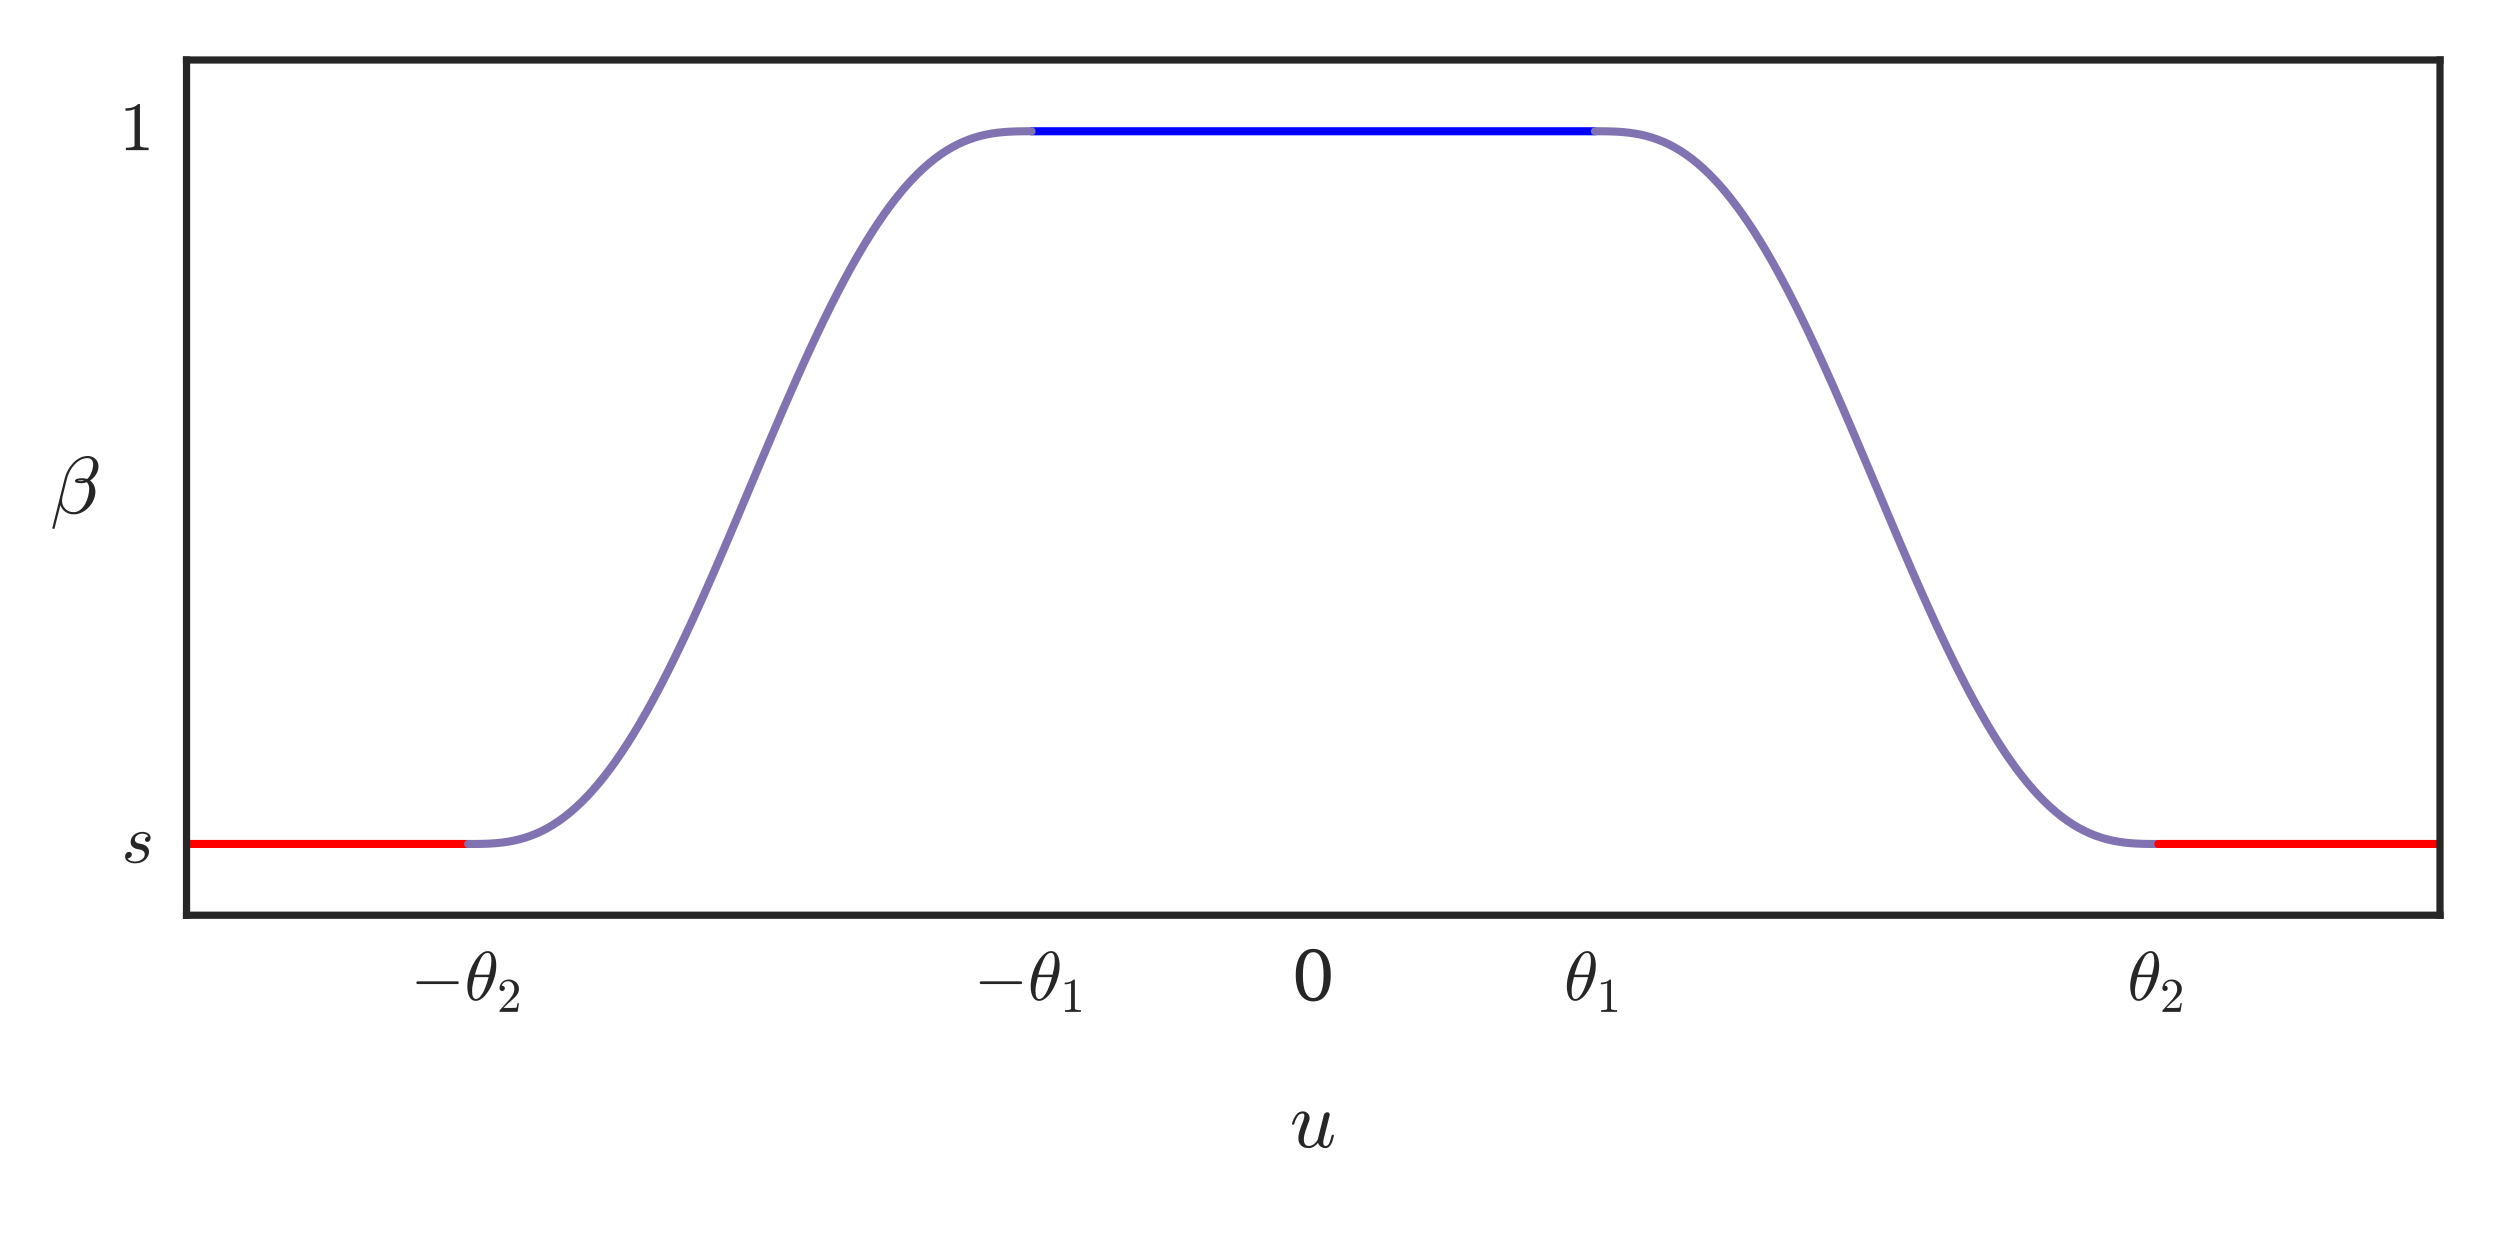
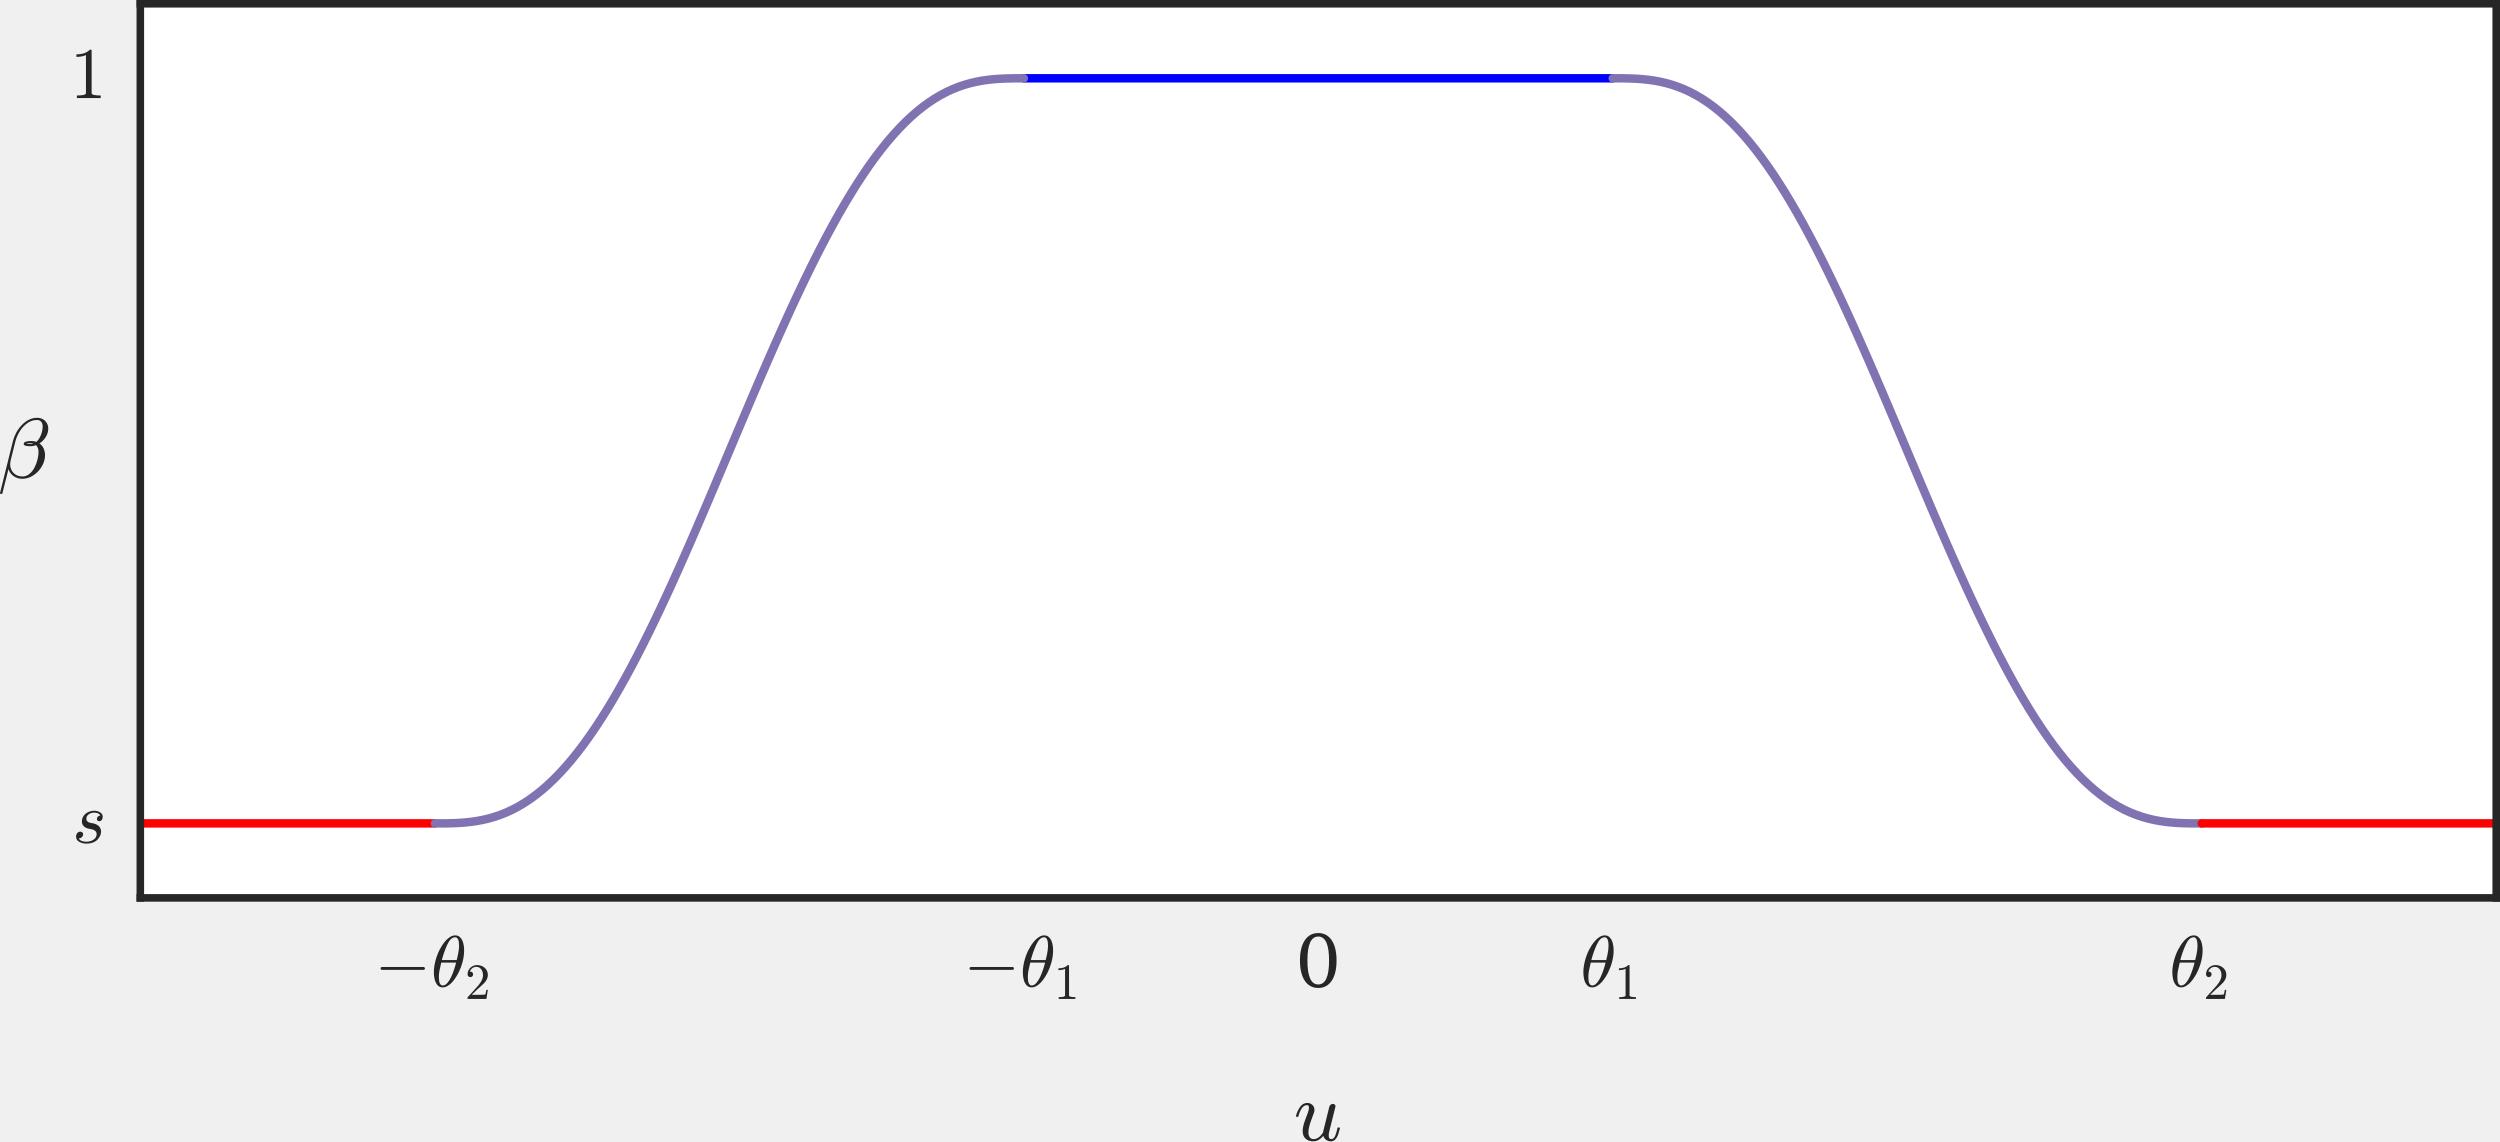
- <svg xmlns="http://www.w3.org/2000/svg" xmlns:xlink="http://www.w3.org/1999/xlink" height="216pt" version="1.1" viewBox="0 0 432 216" width="432pt">
-   <defs>
-     <style type="text/css">
+ <svg xmlns="http://www.w3.org/2000/svg" xmlns:xlink="http://www.w3.org/1999/xlink" height="188.647pt" version="1.1" viewBox="0 0 413.217 188.647" width="413.217pt" id="svg2">
+   <defs id="defs4" style="stroke-linecap:butt;stroke-linejoin:round;stroke-miterlimit:100000">
+     <style type="text/css" id="style6">
*{stroke-linecap:butt;stroke-linejoin:round;stroke-miterlimit:100000;}
  </style>
  </defs>
-   <g id="figure_1">
-     <g id="patch_1">
-       <path d="M 0 216  L 432 216  L 432 0  L 0 0  z " style="fill:#ffffff;" />
-     </g>
-     <g id="axes_1">
-       <g id="patch_2">
-         <path d="M 32.233 158.152  L 421.632 158.152  L 421.632 10.368  L 32.233 10.368  z " style="fill:#ffffff;" />
+   <g id="figure_1" style="stroke-linecap:butt;stroke-linejoin:round;stroke-miterlimit:100000" transform="translate(-9.039925,-9.743)">
+     <g id="patch_1" style="stroke-linecap:butt;stroke-linejoin:round;stroke-miterlimit:100000" />
+     <g id="axes_1" style="stroke-linecap:butt;stroke-linejoin:round;stroke-miterlimit:100000">
+       <g id="patch_2" style="stroke-linecap:butt;stroke-linejoin:round;stroke-miterlimit:100000">
+         <path d="m 32.233,158.152 389.399,0 0,-147.784 -389.399,0 z" style="fill:#ffffff;stroke-linecap:butt;stroke-linejoin:round;stroke-miterlimit:100000" id="path14" />
      </g>
-       <g id="matplotlib.axis_1">
-         <g id="xtick_1">
-           <g id="line2d_1" />
-           <g id="line2d_2" />
-           <g id="text_1">
-             <defs>
-               <path d="M 16.109 -1.125  Q 11.578 -1.125 8.844 2.188  Q 6.109 5.516 5.047 10.203  Q 4 14.891 4 19.484  L 4 19.578  Q 4 24.562 4.953 29.922  Q 5.906 35.297 7.703 40.641  Q 9.516 46 11.625 50.203  Q 13.094 53.125 15.406 56.734  Q 17.719 60.359 20.578 63.5  Q 23.438 66.656 26.734 68.578  Q 30.031 70.516 33.406 70.516  L 33.5 70.516  Q 37.109 70.516 39.516 68.5  Q 41.938 66.5 43.281 63.375  Q 44.625 60.25 45.156 56.688  Q 45.703 53.125 45.703 49.906  Q 45.703 42.328 43.656 34.438  Q 41.609 26.562 37.984 19.188  Q 36.625 16.406 34.203 12.641  Q 31.781 8.891 29.078 5.906  Q 26.375 2.938 23 0.906  Q 19.625 -1.125 16.219 -1.125  z M 16.312 1.516  Q 19.625 1.516 22.672 5.047  Q 25.734 8.594 28.031 13.641  Q 30.328 18.703 32.062 24  Q 33.797 29.297 34.625 33.016  L 14.203 33.016  Q 12.641 26.703 11.766 22.141  Q 10.891 17.578 10.891 13.188  Q 10.891 1.516 16.312 1.516  M 14.984 36.531  L 35.5 36.531  Q 36.578 40.922 37.203 43.875  Q 37.844 46.828 38.281 50.094  Q 38.719 53.375 38.719 56.203  Q 38.719 67.922 33.406 67.922  Q 27.047 67.922 22.438 57.688  Q 17.828 47.469 14.984 36.531  " id="Cmmi10-b5" />
-               <path d="M 4.984 0  L 4.984 2.688  Q 4.984 2.938 5.172 3.219  L 20.703 20.406  Q 24.219 24.219 26.406 26.797  Q 28.609 29.391 30.75 32.766  Q 32.906 36.141 34.156 39.625  Q 35.406 43.109 35.406 47.016  Q 35.406 51.125 33.891 54.859  Q 32.375 58.594 29.375 60.844  Q 26.375 63.094 22.125 63.094  Q 17.781 63.094 14.312 60.469  Q 10.844 57.859 9.422 53.719  Q 9.812 53.812 10.5 53.812  Q 12.75 53.812 14.328 52.297  Q 15.922 50.781 15.922 48.391  Q 15.922 46.094 14.328 44.5  Q 12.75 42.922 10.5 42.922  Q 8.156 42.922 6.562 44.547  Q 4.984 46.188 4.984 48.391  Q 4.984 52.156 6.391 55.438  Q 7.812 58.734 10.469 61.297  Q 13.141 63.875 16.484 65.234  Q 19.828 66.609 23.578 66.609  Q 29.297 66.609 34.219 64.188  Q 39.156 61.766 42.031 57.344  Q 44.922 52.938 44.922 47.016  Q 44.922 42.672 43.016 38.766  Q 41.109 34.859 38.125 31.656  Q 35.156 28.469 30.516 24.406  Q 25.875 20.359 24.422 19  L 13.094 8.109  L 22.703 8.109  Q 29.781 8.109 34.547 8.219  Q 39.312 8.344 39.594 8.594  Q 40.766 9.859 42 17.828  L 44.922 17.828  L 42.094 0  z " id="Cmr10-32" />
-               <path d="M 10.203 23  Q 9.375 23 8.828 23.625  Q 8.297 24.266 8.297 25  Q 8.297 25.734 8.828 26.359  Q 9.375 27 10.203 27  L 67.578 27  Q 68.359 27 68.875 26.359  Q 69.391 25.734 69.391 25  Q 69.391 24.266 68.875 23.625  Q 68.359 23 67.578 23  z " id="Cmsy10-a1" />
+       <g id="matplotlib.axis_1" style="stroke-linecap:butt;stroke-linejoin:round;stroke-miterlimit:100000">
+         <g id="xtick_1" style="stroke-linecap:butt;stroke-linejoin:round;stroke-miterlimit:100000">
+           <g id="line2d_1" style="stroke-linecap:butt;stroke-linejoin:round;stroke-miterlimit:100000" />
+           <g id="line2d_2" style="stroke-linecap:butt;stroke-linejoin:round;stroke-miterlimit:100000" />
+           <g id="text_1" style="stroke-linecap:butt;stroke-linejoin:round;stroke-miterlimit:100000">
+             <defs id="defs21">
+               <path d="m 16.109,-1.125 q -4.531,0 -7.266,3.312 Q 6.109,5.516 5.047,10.203 4,14.891 4,19.484 l 0,0.094 q 0,4.984 0.953,10.344 0.953,5.375 2.75,10.719 1.812,5.359 3.922,9.562 1.469,2.922 3.781,6.531 2.312,3.625 5.172,6.766 2.859,3.156 6.156,5.078 3.297,1.938 6.672,1.938 l 0.094,0 q 3.609,0 6.016,-2.016 2.422,-2 3.766,-5.125 1.344,-3.125 1.875,-6.688 0.547,-3.562 0.547,-6.781 0,-7.578 -2.047,-15.469 -2.047,-7.875 -5.672,-15.25 -1.359,-2.781 -3.781,-6.547 -2.422,-3.75 -5.125,-6.734 Q 26.375,2.938 23,0.906 19.625,-1.125 16.219,-1.125 Z M 16.312,1.516 q 3.312,0 6.359,3.531 3.062,3.547 5.359,8.594 2.297,5.062 4.031,10.359 1.734,5.297 2.562,9.016 l -20.422,0 q -1.562,-6.312 -2.438,-10.875 -0.875,-4.562 -0.875,-8.953 0,-11.672 5.422,-11.672 m -1.328,35.016 20.516,0 q 1.078,4.391 1.703,7.344 0.641,2.953 1.078,6.219 0.438,3.281 0.438,6.109 0,11.719 -5.312,11.719 -6.359,0 -10.969,-10.234 -4.609,-10.219 -7.453,-21.156" id="Cmmi10-b5" style="stroke-linecap:butt;stroke-linejoin:round;stroke-miterlimit:100000" />
+               <path d="m 4.984,0 0,2.688 q 0,0.25 0.188,0.531 l 15.531,17.188 q 3.516,3.812 5.703,6.391 2.203,2.594 4.344,5.969 2.156,3.375 3.406,6.859 1.25,3.484 1.25,7.391 0,4.109 -1.516,7.844 Q 32.375,58.594 29.375,60.844 q -3,2.25 -7.25,2.25 -4.344,0 -7.812,-2.625 -3.469,-2.609 -4.891,-6.75 Q 9.812,53.812 10.5,53.812 q 2.25,0 3.828,-1.516 1.594,-1.516 1.594,-3.906 0,-2.297 -1.594,-3.891 Q 12.75,42.922 10.5,42.922 q -2.344,0 -3.938,1.625 -1.578,1.641 -1.578,3.844 0,3.766 1.406,7.047 1.422,3.297 4.078,5.859 2.672,2.578 6.016,3.938 3.344,1.375 7.094,1.375 5.719,0 10.641,-2.422 4.938,-2.422 7.812,-6.844 2.891,-4.406 2.891,-10.328 0,-4.344 -1.906,-8.25 -1.906,-3.906 -4.891,-7.109 -2.969,-3.188 -7.609,-7.25 Q 25.875,20.359 24.422,19 L 13.094,8.109 l 9.609,0 q 7.078,0 11.844,0.109 4.766,0.125 5.047,0.375 Q 40.766,9.859 42,17.828 l 2.922,0 L 42.094,0 Z" id="Cmr10-32" style="stroke-linecap:butt;stroke-linejoin:round;stroke-miterlimit:100000" />
+               <path d="m 10.203,23 q -0.828,0 -1.375,0.625 -0.531,0.641 -0.531,1.375 0,0.734 0.531,1.359 Q 9.375,27 10.203,27 l 57.375,0 q 0.781,0 1.297,-0.641 0.516,-0.625 0.516,-1.359 0,-0.734 -0.516,-1.375 Q 68.359,23 67.578,23 Z" id="Cmsy10-a1" style="stroke-linecap:butt;stroke-linejoin:round;stroke-miterlimit:100000" />
            </defs>
-             <g style="fill:#262626;" transform="translate(70.94787 172.8701)scale(0.12 -0.12)">
-               <use transform="translate(0.0 0.484375)" xlink:href="#Cmsy10-a1" />
-               <use transform="translate(77.68555 0.484375)" xlink:href="#Cmmi10-b5" />
-               <use transform="translate(124.6094 -16.52188)scale(0.7)" xlink:href="#Cmr10-32" />
+             <g style="fill:#262626;stroke-linecap:butt;stroke-linejoin:round;stroke-miterlimit:100000" transform="matrix(0.12,0,0,-0.12,70.94787,172.8701)" id="g26">
+               <use transform="translate(0,0.484375)" xlink:href="#Cmsy10-a1" id="use28" style="stroke-linecap:butt;stroke-linejoin:round;stroke-miterlimit:100000" x="0" y="0" width="100%" height="100%" />
+               <use transform="translate(77.68555,0.484375)" xlink:href="#Cmmi10-b5" id="use30" style="stroke-linecap:butt;stroke-linejoin:round;stroke-miterlimit:100000" x="0" y="0" width="100%" height="100%" />
+               <use transform="matrix(0.7,0,0,0.7,124.6094,-16.52188)" xlink:href="#Cmr10-32" id="use32" style="stroke-linecap:butt;stroke-linejoin:round;stroke-miterlimit:100000" x="0" y="0" width="100%" height="100%" />
            </g>
          </g>
        </g>
-         <g id="xtick_2">
-           <g id="line2d_3" />
-           <g id="line2d_4" />
-           <g id="text_2">
-             <defs>
-               <path d="M 9.281 0  L 9.281 3.516  Q 21.781 3.516 21.781 6.688  L 21.781 59.188  Q 16.609 56.688 8.688 56.688  L 8.688 60.203  Q 20.953 60.203 27.203 66.609  L 28.609 66.609  Q 28.953 66.609 29.266 66.328  Q 29.594 66.062 29.594 65.719  L 29.594 6.688  Q 29.594 3.516 42.094 3.516  L 42.094 0  z " id="Cmr10-31" />
+         <g id="xtick_2" style="stroke-linecap:butt;stroke-linejoin:round;stroke-miterlimit:100000">
+           <g id="line2d_3" style="stroke-linecap:butt;stroke-linejoin:round;stroke-miterlimit:100000" />
+           <g id="line2d_4" style="stroke-linecap:butt;stroke-linejoin:round;stroke-miterlimit:100000" />
+           <g id="text_2" style="stroke-linecap:butt;stroke-linejoin:round;stroke-miterlimit:100000">
+             <defs id="defs38">
+               <path d="m 9.281,0 0,3.516 q 12.5,0 12.5,3.172 l 0,52.5 q -5.172,-2.5 -13.094,-2.5 l 0,3.516 q 12.266,0 18.516,6.406 l 1.406,0 q 0.344,0 0.656,-0.281 Q 29.594,66.062 29.594,65.719 l 0,-59.031 q 0,-3.172 12.5,-3.172 L 42.094,0 Z" id="Cmr10-31" style="stroke-linecap:butt;stroke-linejoin:round;stroke-miterlimit:100000" />
            </defs>
-             <g style="fill:#262626;" transform="translate(168.2976 172.8701)scale(0.12 -0.12)">
-               <use transform="translate(0.0 0.484375)" xlink:href="#Cmsy10-a1" />
-               <use transform="translate(77.68555 0.484375)" xlink:href="#Cmmi10-b5" />
-               <use transform="translate(124.6094 -16.52188)scale(0.7)" xlink:href="#Cmr10-31" />
+             <g style="fill:#262626;stroke-linecap:butt;stroke-linejoin:round;stroke-miterlimit:100000" transform="matrix(0.12,0,0,-0.12,168.2976,172.8701)" id="g41">
+               <use transform="translate(0,0.484375)" xlink:href="#Cmsy10-a1" id="use43" style="stroke-linecap:butt;stroke-linejoin:round;stroke-miterlimit:100000" x="0" y="0" width="100%" height="100%" />
+               <use transform="translate(77.68555,0.484375)" xlink:href="#Cmmi10-b5" id="use45" style="stroke-linecap:butt;stroke-linejoin:round;stroke-miterlimit:100000" x="0" y="0" width="100%" height="100%" />
+               <use transform="matrix(0.7,0,0,0.7,124.6094,-16.52188)" xlink:href="#Cmr10-31" id="use47" style="stroke-linecap:butt;stroke-linejoin:round;stroke-miterlimit:100000" x="0" y="0" width="100%" height="100%" />
            </g>
          </g>
        </g>
-         <g id="xtick_3">
-           <g id="line2d_5" />
-           <g id="line2d_6" />
-           <g id="text_3">
-             <defs>
-               <path d="M 31.781 3.422  Q 39.266 3.422 42.969 11.625  Q 46.688 19.828 46.688 36.375  Q 46.688 52.984 42.969 61.188  Q 39.266 69.391 31.781 69.391  Q 24.312 69.391 20.594 61.188  Q 16.891 52.984 16.891 36.375  Q 16.891 19.828 20.594 11.625  Q 24.312 3.422 31.781 3.422  M 31.781 -1.422  Q 19.922 -1.422 13.25 8.531  Q 6.594 18.5 6.594 36.375  Q 6.594 54.297 13.25 64.25  Q 19.922 74.219 31.781 74.219  Q 43.703 74.219 50.344 64.25  Q 56.984 54.297 56.984 36.375  Q 56.984 18.5 50.344 8.531  Q 43.703 -1.422 31.781 -1.422  " id="BitstreamVeraSerif-Roman-30" />
+         <g id="xtick_3" style="stroke-linecap:butt;stroke-linejoin:round;stroke-miterlimit:100000">
+           <g id="line2d_5" style="stroke-linecap:butt;stroke-linejoin:round;stroke-miterlimit:100000" />
+           <g id="line2d_6" style="stroke-linecap:butt;stroke-linejoin:round;stroke-miterlimit:100000" />
+           <g id="text_3" style="stroke-linecap:butt;stroke-linejoin:round;stroke-miterlimit:100000">
+             <defs id="defs53">
+               <path d="m 31.781,3.422 q 7.484,0 11.188,8.203 3.719,8.203 3.719,24.75 0,16.609 -3.719,24.812 -3.703,8.203 -11.188,8.203 -7.469,0 -11.188,-8.203 -3.703,-8.203 -3.703,-24.812 0,-16.547 3.703,-24.75 3.719,-8.203 11.188,-8.203 m 0,-4.844 Q 19.922,-1.422 13.25,8.531 6.594,18.5 6.594,36.375 q 0,17.922 6.656,27.875 6.672,9.969 18.531,9.969 11.922,0 18.562,-9.969 6.641,-9.953 6.641,-27.875 0,-17.875 -6.641,-27.844 -6.641,-9.953 -18.562,-9.953" id="BitstreamVeraSerif-Roman-30" style="stroke-linecap:butt;stroke-linejoin:round;stroke-miterlimit:100000" />
            </defs>
-             <g style="fill:#262626;" transform="translate(223.115 172.8701)scale(0.12 -0.12)">
-               <use xlink:href="#BitstreamVeraSerif-Roman-30" />
+             <g style="fill:#262626;stroke-linecap:butt;stroke-linejoin:round;stroke-miterlimit:100000" transform="matrix(0.12,0,0,-0.12,223.115,172.8701)" id="g56">
+               <use xlink:href="#BitstreamVeraSerif-Roman-30" id="use58" style="stroke-linecap:butt;stroke-linejoin:round;stroke-miterlimit:100000" x="0" y="0" width="100%" height="100%" />
            </g>
          </g>
        </g>
-         <g id="xtick_4">
-           <g id="line2d_7" />
-           <g id="line2d_8" />
-           <g id="text_4">
-             <g style="fill:#262626;" transform="translate(270.2674 172.8701)scale(0.12 -0.12)">
-               <use transform="translate(0.0 0.484375)" xlink:href="#Cmmi10-b5" />
-               <use transform="translate(46.92383 -16.52188)scale(0.7)" xlink:href="#Cmr10-31" />
+         <g id="xtick_4" style="stroke-linecap:butt;stroke-linejoin:round;stroke-miterlimit:100000">
+           <g id="line2d_7" style="stroke-linecap:butt;stroke-linejoin:round;stroke-miterlimit:100000" />
+           <g id="line2d_8" style="stroke-linecap:butt;stroke-linejoin:round;stroke-miterlimit:100000" />
+           <g id="text_4" style="stroke-linecap:butt;stroke-linejoin:round;stroke-miterlimit:100000">
+             <g style="fill:#262626;stroke-linecap:butt;stroke-linejoin:round;stroke-miterlimit:100000" transform="matrix(0.12,0,0,-0.12,270.2674,172.8701)" id="g64">
+               <use transform="translate(0,0.484375)" xlink:href="#Cmmi10-b5" id="use66" style="stroke-linecap:butt;stroke-linejoin:round;stroke-miterlimit:100000" x="0" y="0" width="100%" height="100%" />
+               <use transform="matrix(0.7,0,0,0.7,46.92383,-16.52188)" xlink:href="#Cmr10-31" id="use68" style="stroke-linecap:butt;stroke-linejoin:round;stroke-miterlimit:100000" x="0" y="0" width="100%" height="100%" />
            </g>
          </g>
        </g>
-         <g id="xtick_5">
-           <g id="line2d_9" />
-           <g id="line2d_10" />
-           <g id="text_5">
-             <g style="fill:#262626;" transform="translate(367.6171 172.8701)scale(0.12 -0.12)">
-               <use transform="translate(0.0 0.484375)" xlink:href="#Cmmi10-b5" />
-               <use transform="translate(46.92383 -16.52188)scale(0.7)" xlink:href="#Cmr10-32" />
+         <g id="xtick_5" style="stroke-linecap:butt;stroke-linejoin:round;stroke-miterlimit:100000">
+           <g id="line2d_9" style="stroke-linecap:butt;stroke-linejoin:round;stroke-miterlimit:100000" />
+           <g id="line2d_10" style="stroke-linecap:butt;stroke-linejoin:round;stroke-miterlimit:100000" />
+           <g id="text_5" style="stroke-linecap:butt;stroke-linejoin:round;stroke-miterlimit:100000">
+             <g style="fill:#262626;stroke-linecap:butt;stroke-linejoin:round;stroke-miterlimit:100000" transform="matrix(0.12,0,0,-0.12,367.6171,172.8701)" id="g74">
+               <use transform="translate(0,0.484375)" xlink:href="#Cmmi10-b5" id="use76" style="stroke-linecap:butt;stroke-linejoin:round;stroke-miterlimit:100000" x="0" y="0" width="100%" height="100%" />
+               <use transform="matrix(0.7,0,0,0.7,46.92383,-16.52188)" xlink:href="#Cmr10-32" id="use78" style="stroke-linecap:butt;stroke-linejoin:round;stroke-miterlimit:100000" x="0" y="0" width="100%" height="100%" />
            </g>
          </g>
        </g>
-         <g id="text_6">
-           <defs>
-             <path d="M 10.594 10.891  Q 10.594 14.156 11.469 17.594  Q 12.359 21.047 13.938 25.266  Q 15.531 29.5 16.703 32.625  Q 18.016 36.281 18.016 38.625  Q 18.016 41.609 15.828 41.609  Q 11.859 41.609 9.297 37.531  Q 6.734 33.453 5.516 28.422  Q 5.328 27.781 4.688 27.781  L 3.516 27.781  Q 2.688 27.781 2.688 28.719  L 2.688 29  Q 4.297 34.969 7.609 39.578  Q 10.938 44.188 16.016 44.188  Q 19.578 44.188 22.047 41.844  Q 24.516 39.5 24.516 35.891  Q 24.516 34.031 23.688 31.984  Q 23.25 30.766 21.688 26.656  Q 20.125 22.562 19.281 19.875  Q 18.453 17.188 17.922 14.594  Q 17.391 12.016 17.391 9.422  Q 17.391 6.109 18.797 3.812  Q 20.219 1.516 23.391 1.516  Q 29.781 1.516 34.625 9.422  Q 34.719 9.812 34.781 10.172  Q 34.859 10.547 34.906 10.891  L 42.094 39.891  Q 42.438 41.219 43.656 42.156  Q 44.875 43.109 46.297 43.109  Q 47.516 43.109 48.406 42.328  Q 49.312 41.547 49.312 40.281  Q 49.312 39.703 49.219 39.5  L 42 10.688  Q 41.312 7.719 41.312 5.812  Q 41.312 1.516 44.188 1.516  Q 47.406 1.516 49 5.484  Q 50.594 9.469 51.703 14.703  Q 51.906 15.281 52.484 15.281  L 53.719 15.281  Q 54.109 15.281 54.344 14.938  Q 54.594 14.594 54.594 14.312  Q 53.516 10.016 52.516 6.938  Q 51.516 3.859 49.359 1.359  Q 47.219 -1.125 44 -1.125  Q 40.828 -1.125 38.312 0.609  Q 35.797 2.344 34.906 5.328  Q 32.625 2.391 29.594 0.625  Q 26.562 -1.125 23.188 -1.125  Q 17.438 -1.125 14.016 2.016  Q 10.594 5.172 10.594 10.891  " id="Cmmi10-75" />
+         <g id="text_6" style="stroke-linecap:butt;stroke-linejoin:round;stroke-miterlimit:100000">
+           <defs id="defs81">
+             <path d="m 10.594,10.891 q 0,3.266 0.875,6.703 0.891,3.453 2.469,7.672 1.594,4.234 2.766,7.359 1.312,3.656 1.312,6 0,2.984 -2.188,2.984 -3.969,0 -6.531,-4.078 -2.562,-4.078 -3.781,-9.109 Q 5.328,27.781 4.688,27.781 l -1.172,0 q -0.828,0 -0.828,0.938 l 0,0.281 q 1.609,5.969 4.922,10.578 3.328,4.609 8.406,4.609 3.562,0 6.031,-2.344 2.469,-2.344 2.469,-5.953 0,-1.859 -0.828,-3.906 -0.438,-1.219 -2,-5.328 -1.562,-4.094 -2.406,-6.781 -0.828,-2.688 -1.359,-5.281 -0.531,-2.578 -0.531,-5.172 0,-3.312 1.406,-5.609 1.422,-2.297 4.594,-2.297 6.391,0 11.234,7.906 0.094,0.391 0.156,0.75 0.078,0.375 0.125,0.719 l 7.188,29 q 0.344,1.328 1.562,2.266 1.219,0.953 2.641,0.953 1.219,0 2.109,-0.781 0.906,-0.781 0.906,-2.047 0,-0.578 -0.094,-0.781 L 42,10.688 q -0.688,-2.969 -0.688,-4.875 0,-4.297 2.875,-4.297 3.219,0 4.812,3.969 1.594,3.984 2.703,9.219 0.203,0.578 0.781,0.578 l 1.234,0 q 0.391,0 0.625,-0.344 0.25,-0.344 0.25,-0.625 -1.078,-4.297 -2.078,-7.375 -1,-3.078 -3.156,-5.578 Q 47.219,-1.125 44,-1.125 q -3.172,0 -5.688,1.734 -2.516,1.734 -3.406,4.719 -2.281,-2.938 -5.312,-4.703 -3.031,-1.75 -6.406,-1.75 -5.75,0 -9.172,3.141 -3.422,3.156 -3.422,8.875" id="Cmmi10-75" style="stroke-linecap:butt;stroke-linejoin:round;stroke-miterlimit:100000" />
          </defs>
-           <g style="fill:#262626;" transform="translate(222.8725 198.3466)scale(0.14 -0.14)">
-             <use transform="translate(0.0 0.8125)" xlink:href="#Cmmi10-75" />
+           <g style="fill:#262626;stroke-linecap:butt;stroke-linejoin:round;stroke-miterlimit:100000" transform="matrix(0.14,0,0,-0.14,222.8725,198.3466)" id="g84">
+             <use transform="translate(0,0.8125)" xlink:href="#Cmmi10-75" id="use86" style="stroke-linecap:butt;stroke-linejoin:round;stroke-miterlimit:100000" x="0" y="0" width="100%" height="100%" />
          </g>
        </g>
      </g>
-       <g id="matplotlib.axis_2">
-         <g id="ytick_1">
-           <g id="line2d_11" />
-           <g id="line2d_12" />
-           <g id="text_7">
-             <defs>
-               <path d="M 8.688 6.109  Q 11.375 1.516 19.484 1.516  Q 23 1.516 26.172 2.703  Q 29.344 3.906 31.422 6.297  Q 33.5 8.688 33.5 12.109  Q 33.5 14.703 31.641 16.359  Q 29.781 18.016 27.094 18.609  L 21.688 19.672  Q 17.969 20.609 15.578 23.141  Q 13.188 25.688 13.188 29.297  Q 13.188 33.734 15.594 37.156  Q 18.016 40.578 21.969 42.375  Q 25.922 44.188 30.172 44.188  Q 34.719 44.188 38.297 42.016  Q 41.891 39.844 41.891 35.594  Q 41.891 33.297 40.594 31.531  Q 39.312 29.781 37.016 29.781  Q 35.688 29.781 34.734 30.641  Q 33.797 31.5 33.797 32.812  Q 33.797 33.984 34.453 35.078  Q 35.109 36.188 36.203 36.844  Q 37.312 37.5 38.484 37.5  Q 37.594 39.656 35.172 40.625  Q 32.766 41.609 29.984 41.609  Q 27.438 41.609 24.891 40.578  Q 22.359 39.547 20.812 37.562  Q 19.281 35.594 19.281 32.906  Q 19.281 31.109 20.547 29.734  Q 21.828 28.375 23.688 27.781  L 29.5 26.609  Q 32.281 26.031 34.594 24.531  Q 36.922 23.047 38.25 20.766  Q 39.594 18.5 39.594 15.578  Q 39.594 11.859 37.516 8.25  Q 35.453 4.641 32.422 2.484  Q 27.094 -1.125 19.391 -1.125  Q 14.062 -1.125 9.609 1.312  Q 5.172 3.766 5.172 8.594  Q 5.172 11.328 6.75 13.344  Q 8.344 15.375 11.078 15.375  Q 12.703 15.375 13.797 14.391  Q 14.891 13.422 14.891 11.812  Q 14.891 9.516 13.172 7.812  Q 11.469 6.109 9.188 6.109  z " id="Cmmi10-73" />
+       <g id="matplotlib.axis_2" style="stroke-linecap:butt;stroke-linejoin:round;stroke-miterlimit:100000">
+         <g id="ytick_1" style="stroke-linecap:butt;stroke-linejoin:round;stroke-miterlimit:100000">
+           <g id="line2d_11" style="stroke-linecap:butt;stroke-linejoin:round;stroke-miterlimit:100000" />
+           <g id="line2d_12" style="stroke-linecap:butt;stroke-linejoin:round;stroke-miterlimit:100000" />
+           <g id="text_7" style="stroke-linecap:butt;stroke-linejoin:round;stroke-miterlimit:100000">
+             <defs id="defs93">
+               <path d="m 8.688,6.109 q 2.688,-4.594 10.797,-4.594 3.516,0 6.688,1.188 3.172,1.203 5.25,3.594 Q 33.5,8.688 33.5,12.109 q 0,2.594 -1.859,4.25 -1.859,1.656 -4.547,2.25 l -5.406,1.062 q -3.719,0.938 -6.109,3.469 -2.391,2.547 -2.391,6.156 0,4.438 2.406,7.859 2.422,3.422 6.375,5.219 3.953,1.812 8.203,1.812 4.547,0 8.125,-2.172 3.594,-2.172 3.594,-6.422 0,-2.297 -1.297,-4.062 -1.281,-1.75 -3.578,-1.75 -1.328,0 -2.281,0.859 -0.938,0.859 -0.938,2.172 0,1.172 0.656,2.266 0.656,1.109 1.75,1.766 Q 37.312,37.5 38.484,37.5 q -0.891,2.156 -3.312,3.125 -2.406,0.984 -5.188,0.984 -2.547,0 -5.094,-1.031 -2.531,-1.031 -4.078,-3.016 -1.531,-1.969 -1.531,-4.656 0,-1.797 1.266,-3.172 Q 21.828,28.375 23.688,27.781 L 29.5,26.609 Q 32.281,26.031 34.594,24.531 36.922,23.047 38.25,20.766 39.594,18.5 39.594,15.578 39.594,11.859 37.516,8.25 35.453,4.641 32.422,2.484 27.094,-1.125 19.391,-1.125 q -5.328,0 -9.781,2.438 -4.438,2.453 -4.438,7.281 0,2.734 1.578,4.75 1.594,2.031 4.328,2.031 1.625,0 2.719,-0.984 1.094,-0.969 1.094,-2.578 0,-2.297 -1.719,-4 Q 11.469,6.109 9.188,6.109 Z" id="Cmmi10-73" style="stroke-linecap:butt;stroke-linejoin:round;stroke-miterlimit:100000" />
            </defs>
-             <g style="fill:#262626;" transform="translate(20.993 149.1479)scale(0.12 -0.12)">
-               <use transform="translate(0.0 0.8125)" xlink:href="#Cmmi10-73" />
+             <g style="fill:#262626;stroke-linecap:butt;stroke-linejoin:round;stroke-miterlimit:100000" transform="matrix(0.12,0,0,-0.12,20.993,149.1479)" id="g96">
+               <use transform="translate(0,0.8125)" xlink:href="#Cmmi10-73" id="use98" style="stroke-linecap:butt;stroke-linejoin:round;stroke-miterlimit:100000" x="0" y="0" width="100%" height="100%" />
            </g>
          </g>
        </g>
-         <g id="ytick_2">
-           <g id="line2d_13" />
-           <g id="line2d_14" />
-           <g id="text_8">
-             <g style="fill:#262626;" transform="translate(20.633 25.99458)scale(0.12 -0.12)">
-               <use transform="translate(0.0 0.390625)" xlink:href="#Cmr10-31" />
+         <g id="ytick_2" style="stroke-linecap:butt;stroke-linejoin:round;stroke-miterlimit:100000">
+           <g id="line2d_13" style="stroke-linecap:butt;stroke-linejoin:round;stroke-miterlimit:100000" />
+           <g id="line2d_14" style="stroke-linecap:butt;stroke-linejoin:round;stroke-miterlimit:100000" />
+           <g id="text_8" style="stroke-linecap:butt;stroke-linejoin:round;stroke-miterlimit:100000">
+             <g style="fill:#262626;stroke-linecap:butt;stroke-linejoin:round;stroke-miterlimit:100000" transform="matrix(0.12,0,0,-0.12,20.633,25.99458)" id="g104">
+               <use transform="translate(0,0.390625)" xlink:href="#Cmr10-31" id="use106" style="stroke-linecap:butt;stroke-linejoin:round;stroke-miterlimit:100000" x="0" y="0" width="100%" height="100%" />
            </g>
          </g>
        </g>
-         <g id="text_9">
-           <defs>
-             <path d="M 2.688 -19.391  Q 2.391 -19.391 2.141 -19.047  Q 1.906 -18.703 1.906 -18.406  L 17.281 43.406  Q 18.609 48.391 21.141 53.078  Q 23.688 57.766 27.516 61.797  Q 31.344 65.828 35.938 68.172  Q 40.531 70.516 45.703 70.516  Q 49.422 70.516 52.422 68.875  Q 55.422 67.234 57.156 64.281  Q 58.891 61.328 58.891 57.625  Q 58.891 54.047 57.516 50.797  Q 56.156 47.562 53.703 44.75  Q 51.266 41.938 48.484 40.188  Q 50.094 39.156 51.359 37.562  Q 52.641 35.984 53.422 34.25  Q 54.203 32.516 54.641 30.391  Q 55.078 28.266 55.078 26.422  Q 55.078 21.297 52.875 16.312  Q 50.688 11.328 46.891 7.266  Q 43.109 3.219 38.219 0.844  Q 33.344 -1.516 28.219 -1.516  Q 22.609 -1.516 18.109 1.562  Q 13.625 4.641 11.922 9.906  L 4.688 -18.797  Q 4.688 -19.391 3.906 -19.391  z M 28.422 1.219  Q 32.906 1.219 36.547 4.172  Q 40.188 7.125 42.547 11.594  Q 44.922 16.062 46.156 21.062  Q 47.406 26.078 47.406 30.172  Q 47.406 35.25 44.484 38.188  Q 41.062 36.922 37.797 36.922  Q 29.891 36.922 29.891 39.594  Q 29.891 43.109 38.922 43.109  Q 42.141 43.109 44.828 42.094  Q 46.969 43.75 48.719 46.969  Q 50.484 50.203 51.391 53.719  Q 52.297 57.234 52.297 60.297  Q 52.297 63.578 50.562 65.75  Q 48.828 67.922 45.516 67.922  Q 39.406 67.922 34.156 64.156  Q 28.906 60.406 25.297 54.656  Q 21.688 48.922 20.125 42.828  L 14.594 20.703  Q 14.062 18.406 13.922 15.578  Q 13.922 9.328 18.016 5.266  Q 22.125 1.219 28.422 1.219  M 32.906 39.891  Q 34.422 39.5 37.891 39.5  Q 39.594 39.5 41.312 40.094  Q 41.219 40.188 40.922 40.188  Q 39.844 40.484 38.625 40.484  Q 34.078 40.484 32.906 39.891  " id="Cmmi10-af" />
+         <g id="text_9" style="stroke-linecap:butt;stroke-linejoin:round;stroke-miterlimit:100000">
+           <defs id="defs109">
+             <path d="m 2.688,-19.391 q -0.297,0 -0.547,0.344 -0.234,0.344 -0.234,0.641 l 15.375,61.812 q 1.328,4.984 3.859,9.672 2.547,4.688 6.375,8.719 3.828,4.031 8.422,6.375 4.594,2.344 9.766,2.344 3.719,0 6.719,-1.641 3,-1.641 4.734,-4.594 1.734,-2.953 1.734,-6.656 0,-3.578 -1.375,-6.828 Q 56.156,47.562 53.703,44.75 q -2.438,-2.812 -5.219,-4.562 1.609,-1.031 2.875,-2.625 1.281,-1.578 2.062,-3.312 0.781,-1.734 1.219,-3.859 0.438,-2.125 0.438,-3.969 0,-5.125 -2.203,-10.109 Q 50.688,11.328 46.891,7.266 43.109,3.219 38.219,0.844 q -4.875,-2.359 -10,-2.359 -5.609,0 -10.109,3.078 -4.484,3.078 -6.188,8.344 L 4.688,-18.797 q 0,-0.594 -0.781,-0.594 z M 28.422,1.219 q 4.484,0 8.125,2.953 3.641,2.953 6,7.422 2.375,4.469 3.609,9.469 1.25,5.016 1.25,9.109 0,5.078 -2.922,8.016 -3.422,-1.266 -6.688,-1.266 -7.906,0 -7.906,2.672 0,3.516 9.031,3.516 3.219,0 5.906,-1.016 2.141,1.656 3.891,4.875 1.766,3.234 2.672,6.75 0.906,3.516 0.906,6.578 0,3.281 -1.734,5.453 -1.734,2.172 -5.047,2.172 -6.109,0 -11.359,-3.766 -5.25,-3.75 -8.859,-9.5 Q 21.688,48.922 20.125,42.828 l -5.531,-22.125 q -0.531,-2.297 -0.672,-5.125 0,-6.25 4.094,-10.312 Q 22.125,1.219 28.422,1.219 M 32.906,39.891 Q 34.422,39.5 37.891,39.5 q 1.703,0 3.422,0.594 -0.094,0.094 -0.391,0.094 -1.078,0.297 -2.297,0.297 -4.547,0 -5.719,-0.594" id="Cmmi10-af" style="stroke-linecap:butt;stroke-linejoin:round;stroke-miterlimit:100000" />
          </defs>
-           <g style="fill:#262626;" transform="translate(8.77305 88.73764)scale(0.14 -0.14)">
-             <use transform="translate(0.0 0.484375)" xlink:href="#Cmmi10-af" />
+           <g style="fill:#262626;stroke-linecap:butt;stroke-linejoin:round;stroke-miterlimit:100000" transform="matrix(0.14,0,0,-0.14,8.77305,88.73764)" id="g112">
+             <use transform="translate(0,0.484375)" xlink:href="#Cmmi10-af" id="use114" style="stroke-linecap:butt;stroke-linejoin:round;stroke-miterlimit:100000" x="0" y="0" width="100%" height="100%" />
          </g>
        </g>
      </g>
-       <g id="line2d_15">
-         <path clip-path="url(#p90ac63dc0e)" d="M 178.258 22.683  L 275.607 22.683  " style="fill:none;stroke:#0000ff;stroke-linecap:round;stroke-width:1.4;" />
+       <g id="line2d_15" style="stroke-linecap:butt;stroke-linejoin:round;stroke-miterlimit:100000">
+         <path clip-path="url(#p90ac63dc0e)" d="m 178.258,22.683 97.35,0" style="fill:none;stroke:#0000ff;stroke-width:1.4;stroke-linecap:round;stroke-linejoin:round;stroke-miterlimit:100000" id="path117" />
      </g>
-       <g id="line2d_16">
-         <path clip-path="url(#p90ac63dc0e)" d="M 275.607 22.683  L 276.591 22.685  L 277.574 22.693  L 278.557 22.716  L 279.541 22.76  L 280.524 22.83  L 281.507 22.933  L 282.491 23.074  L 283.474 23.257  L 284.457 23.487  L 285.441 23.768  L 286.424 24.104  L 287.407 24.497  L 288.391 24.951  L 289.374 25.469  L 290.357 26.052  L 291.341 26.703  L 292.324 27.423  L 293.307 28.214  L 294.291 29.075  L 295.274 30.009  L 296.257 31.015  L 297.241 32.094  L 298.224 33.245  L 299.207 34.468  L 300.191 35.762  L 301.174 37.127  L 302.157 38.56  L 303.141 40.062  L 304.124 41.631  L 305.107 43.264  L 306.091 44.959  L 307.074 46.716  L 308.057 48.53  L 309.041 50.401  L 310.024 52.324  L 311.007 54.298  L 311.991 56.32  L 312.974 58.386  L 313.957 60.494  L 314.941 62.64  L 315.924 64.82  L 316.907 67.033  L 317.891 69.272  L 318.874 71.537  L 319.857 73.822  L 320.841 76.124  L 321.824 78.439  L 322.807 80.763  L 323.791 83.094  L 324.774 85.426  L 325.757 87.757  L 326.741 90.081  L 327.724 92.396  L 328.707 94.698  L 329.691 96.983  L 330.674 99.248  L 331.657 101.487  L 332.641 103.7  L 333.624 105.88  L 334.607 108.026  L 335.591 110.134  L 336.574 112.2  L 337.557 114.222  L 338.541 116.196  L 339.524 118.119  L 340.507 119.99  L 341.491 121.804  L 342.474 123.561  L 343.457 125.256  L 344.441 126.889  L 345.424 128.458  L 346.407 129.96  L 347.391 131.393  L 348.374 132.758  L 349.357 134.052  L 350.341 135.275  L 351.324 136.426  L 352.307 137.505  L 353.291 138.511  L 354.274 139.445  L 355.257 140.306  L 356.241 141.097  L 357.224 141.817  L 358.207 142.468  L 359.19 143.051  L 360.174 143.569  L 361.157 144.023  L 362.14 144.416  L 363.124 144.752  L 364.107 145.033  L 365.09 145.263  L 366.074 145.446  L 367.057 145.587  L 368.04 145.69  L 369.024 145.76  L 370.007 145.804  L 370.99 145.827  L 371.974 145.835  L 372.957 145.837  " style="fill:none;stroke:#8173b1;stroke-linecap:round;stroke-width:1.4;" />
+       <g id="line2d_16" style="stroke-linecap:butt;stroke-linejoin:round;stroke-miterlimit:100000">
+         <path clip-path="url(#p90ac63dc0e)" d="m 275.607,22.683 0.983,0.001 0.983,0.009 0.983,0.023 0.983,0.044 0.983,0.07 0.983,0.103 0.983,0.141 0.983,0.183 0.983,0.23 0.983,0.281 0.983,0.336 0.983,0.393 0.983,0.454 0.983,0.518 0.983,0.583 0.983,0.651 0.983,0.72 0.983,0.79 0.983,0.862 0.983,0.934 0.983,1.006 0.983,1.079 0.983,1.151 0.983,1.223 0.983,1.294 0.983,1.365 0.983,1.434 0.983,1.502 0.983,1.568 0.983,1.633 0.983,1.696 0.983,1.756 0.983,1.815 0.983,1.87 0.983,1.924 0.983,1.974 0.983,2.022 0.983,2.066 0.983,2.108 0.983,2.146 0.983,2.181 0.983,2.212 0.983,2.24 0.983,2.264 0.983,2.285 0.983,2.302 0.983,2.315 0.983,2.325 0.983,2.33 0.983,2.332 0.983,2.33 0.983,2.325 0.983,2.315 0.983,2.302 0.983,2.285 0.983,2.264 0.983,2.24 0.983,2.212 0.983,2.181 0.983,2.146 0.983,2.108 0.983,2.066 0.983,2.022 0.983,1.974 0.983,1.924 0.983,1.87 0.983,1.815 0.983,1.756 0.983,1.696 0.983,1.633 0.983,1.568 0.983,1.502 0.983,1.434 0.983,1.365 0.983,1.294 0.983,1.223 0.983,1.151 0.983,1.079 0.983,1.006 0.983,0.934 0.983,0.862 0.983,0.79 0.983,0.72 0.983,0.651 0.983,0.583 0.983,0.518 0.983,0.454 0.983,0.394 0.983,0.336 0.983,0.281 0.983,0.23 0.983,0.183 0.983,0.141 0.983,0.103 0.983,0.07 0.983,0.044 0.983,0.023 0.983,0.009 0.983,0.001" style="fill:none;stroke:#8173b1;stroke-width:1.4;stroke-linecap:round;stroke-linejoin:round;stroke-miterlimit:100000" id="path120" />
      </g>
-       <g id="line2d_17">
-         <path clip-path="url(#p90ac63dc0e)" d="M 32.233 145.837  L 80.908 145.837  " style="fill:none;stroke:#ff0000;stroke-linecap:round;stroke-width:1.4;" />
+       <g id="line2d_17" style="stroke-linecap:butt;stroke-linejoin:round;stroke-miterlimit:100000">
+         <path clip-path="url(#p90ac63dc0e)" d="m 32.233,145.837 48.675,0" style="fill:none;stroke:#ff0000;stroke-width:1.4;stroke-linecap:round;stroke-linejoin:round;stroke-miterlimit:100000" id="path123" />
      </g>
-       <g id="line2d_18">
-         <path clip-path="url(#p90ac63dc0e)" d="M 372.957 145.837  L 421.632 145.837  " style="fill:none;stroke:#ff0000;stroke-linecap:round;stroke-width:1.4;" />
+       <g id="line2d_18" style="stroke-linecap:butt;stroke-linejoin:round;stroke-miterlimit:100000">
+         <path clip-path="url(#p90ac63dc0e)" d="m 372.957,145.837 48.675,0" style="fill:none;stroke:#ff0000;stroke-width:1.4;stroke-linecap:round;stroke-linejoin:round;stroke-miterlimit:100000" id="path126" />
      </g>
-       <g id="line2d_19">
-         <path clip-path="url(#p90ac63dc0e)" d="M 178.258 22.683  L 177.274 22.685  L 176.291 22.693  L 175.308 22.716  L 174.324 22.76  L 173.341 22.83  L 172.358 22.933  L 171.374 23.074  L 170.391 23.257  L 169.408 23.487  L 168.424 23.768  L 167.441 24.104  L 166.458 24.497  L 165.474 24.951  L 164.491 25.469  L 163.508 26.052  L 162.524 26.703  L 161.541 27.423  L 160.558 28.214  L 159.574 29.075  L 158.591 30.009  L 157.608 31.015  L 156.624 32.094  L 155.641 33.245  L 154.658 34.468  L 153.674 35.762  L 152.691 37.127  L 151.708 38.56  L 150.724 40.062  L 149.741 41.631  L 148.758 43.264  L 147.774 44.959  L 146.791 46.716  L 145.808 48.53  L 144.824 50.401  L 143.841 52.324  L 142.858 54.298  L 141.874 56.32  L 140.891 58.386  L 139.908 60.494  L 138.924 62.64  L 137.941 64.82  L 136.958 67.033  L 135.974 69.272  L 134.991 71.537  L 134.008 73.822  L 133.024 76.124  L 132.041 78.439  L 131.058 80.763  L 130.074 83.094  L 129.091 85.426  L 128.108 87.757  L 127.124 90.081  L 126.141 92.396  L 125.158 94.698  L 124.174 96.983  L 123.191 99.248  L 122.208 101.487  L 121.224 103.7  L 120.241 105.88  L 119.258 108.026  L 118.274 110.134  L 117.291 112.2  L 116.308 114.222  L 115.324 116.196  L 114.341 118.119  L 113.358 119.99  L 112.374 121.804  L 111.391 123.561  L 110.408 125.256  L 109.424 126.889  L 108.441 128.458  L 107.458 129.96  L 106.474 131.393  L 105.491 132.758  L 104.508 134.052  L 103.524 135.275  L 102.541 136.426  L 101.558 137.505  L 100.574 138.511  L 99.591 139.445  L 98.608 140.306  L 97.624 141.097  L 96.641 141.817  L 95.658 142.468  L 94.675 143.051  L 93.691 143.569  L 92.708 144.023  L 91.725 144.416  L 90.741 144.752  L 89.758 145.033  L 88.775 145.263  L 87.791 145.446  L 86.808 145.587  L 85.825 145.69  L 84.841 145.76  L 83.858 145.804  L 82.875 145.827  L 81.891 145.835  L 80.908 145.837  " style="fill:none;stroke:#8173b1;stroke-linecap:round;stroke-width:1.4;" />
+       <g id="line2d_19" style="stroke-linecap:butt;stroke-linejoin:round;stroke-miterlimit:100000">
+         <path clip-path="url(#p90ac63dc0e)" d="m 178.258,22.683 -0.983,0.001 -0.983,0.009 -0.983,0.023 -0.983,0.044 -0.983,0.07 -0.983,0.103 -0.983,0.141 -0.983,0.183 -0.983,0.23 -0.983,0.281 -0.983,0.336 -0.983,0.393 -0.983,0.454 -0.983,0.518 -0.983,0.583 -0.983,0.651 -0.983,0.72 -0.983,0.79 -0.983,0.862 -0.983,0.934 -0.983,1.006 -0.983,1.079 -0.983,1.151 -0.983,1.223 -0.983,1.294 -0.983,1.365 -0.983,1.434 -0.983,1.502 -0.983,1.568 -0.983,1.633 -0.983,1.696 -0.983,1.756 -0.983,1.815 -0.983,1.87 -0.983,1.924 -0.983,1.974 -0.983,2.022 -0.983,2.066 -0.983,2.108 -0.983,2.146 -0.983,2.181 -0.983,2.212 -0.983,2.24 -0.983,2.264 -0.983,2.285 -0.983,2.302 -0.983,2.315 -0.983,2.325 -0.983,2.33 -0.983,2.332 -0.983,2.33 -0.983,2.325 -0.983,2.315 -0.983,2.302 -0.983,2.285 -0.983,2.264 -0.983,2.24 -0.983,2.212 -0.983,2.181 -0.983,2.146 -0.983,2.108 -0.983,2.066 -0.983,2.022 -0.983,1.974 -0.983,1.924 -0.983,1.87 -0.983,1.815 -0.983,1.756 -0.983,1.696 -0.983,1.633 -0.983,1.568 -0.983,1.502 -0.983,1.434 -0.983,1.365 -0.983,1.294 -0.983,1.223 -0.983,1.151 -0.983,1.079 -0.983,1.006 -0.983,0.934 -0.983,0.862 -0.983,0.79 -0.983,0.72 -0.983,0.651 -0.983,0.583 -0.983,0.518 -0.983,0.454 -0.983,0.394 -0.983,0.336 -0.983,0.281 -0.983,0.23 -0.983,0.183 -0.983,0.141 -0.983,0.103 -0.983,0.07 -0.983,0.044 -0.983,0.023 -0.983,0.009 -0.983,0.001" style="fill:none;stroke:#8173b1;stroke-width:1.4;stroke-linecap:round;stroke-linejoin:round;stroke-miterlimit:100000" id="path129" />
      </g>
-       <g id="patch_3">
-         <path d="M 32.233 10.368  L 421.632 10.368  " style="fill:none;stroke:#262626;stroke-linecap:square;stroke-linejoin:miter;stroke-width:1.25;" />
+       <g id="patch_3" style="stroke-linecap:butt;stroke-linejoin:round;stroke-miterlimit:100000">
+         <path d="m 32.233,10.368 389.399,0" style="fill:none;stroke:#262626;stroke-width:1.25;stroke-linecap:square;stroke-linejoin:miter;stroke-miterlimit:100000" id="path132" />
      </g>
-       <g id="patch_4">
-         <path d="M 421.632 158.152  L 421.632 10.368  " style="fill:none;stroke:#262626;stroke-linecap:square;stroke-linejoin:miter;stroke-width:1.25;" />
+       <g id="patch_4" style="stroke-linecap:butt;stroke-linejoin:round;stroke-miterlimit:100000">
+         <path d="m 421.632,158.152 0,-147.784" style="fill:none;stroke:#262626;stroke-width:1.25;stroke-linecap:square;stroke-linejoin:miter;stroke-miterlimit:100000" id="path135" />
      </g>
-       <g id="patch_5">
-         <path d="M 32.233 158.152  L 421.632 158.152  " style="fill:none;stroke:#262626;stroke-linecap:square;stroke-linejoin:miter;stroke-width:1.25;" />
+       <g id="patch_5" style="stroke-linecap:butt;stroke-linejoin:round;stroke-miterlimit:100000">
+         <path d="m 32.233,158.152 389.399,0" style="fill:none;stroke:#262626;stroke-width:1.25;stroke-linecap:square;stroke-linejoin:miter;stroke-miterlimit:100000" id="path138" />
      </g>
-       <g id="patch_6">
-         <path d="M 32.233 158.152  L 32.233 10.368  " style="fill:none;stroke:#262626;stroke-linecap:square;stroke-linejoin:miter;stroke-width:1.25;" />
+       <g id="patch_6" style="stroke-linecap:butt;stroke-linejoin:round;stroke-miterlimit:100000">
+         <path d="m 32.233,158.152 0,-147.784" style="fill:none;stroke:#262626;stroke-width:1.25;stroke-linecap:square;stroke-linejoin:miter;stroke-miterlimit:100000" id="path141" />
      </g>
    </g>
  </g>
-   <defs>
-     <clipPath id="p90ac63dc0e">
-       <rect height="147.784" width="389.399" x="32.233" y="10.368" />
+   <defs id="defs143">
+     <clipPath id="p90ac63dc0e" style="stroke-linecap:butt;stroke-linejoin:round;stroke-miterlimit:100000">
+       <rect height="147.784" width="389.399" x="32.233" y="10.368" id="rect146" style="stroke-linecap:butt;stroke-linejoin:round;stroke-miterlimit:100000" />
    </clipPath>
  </defs>
</svg>
